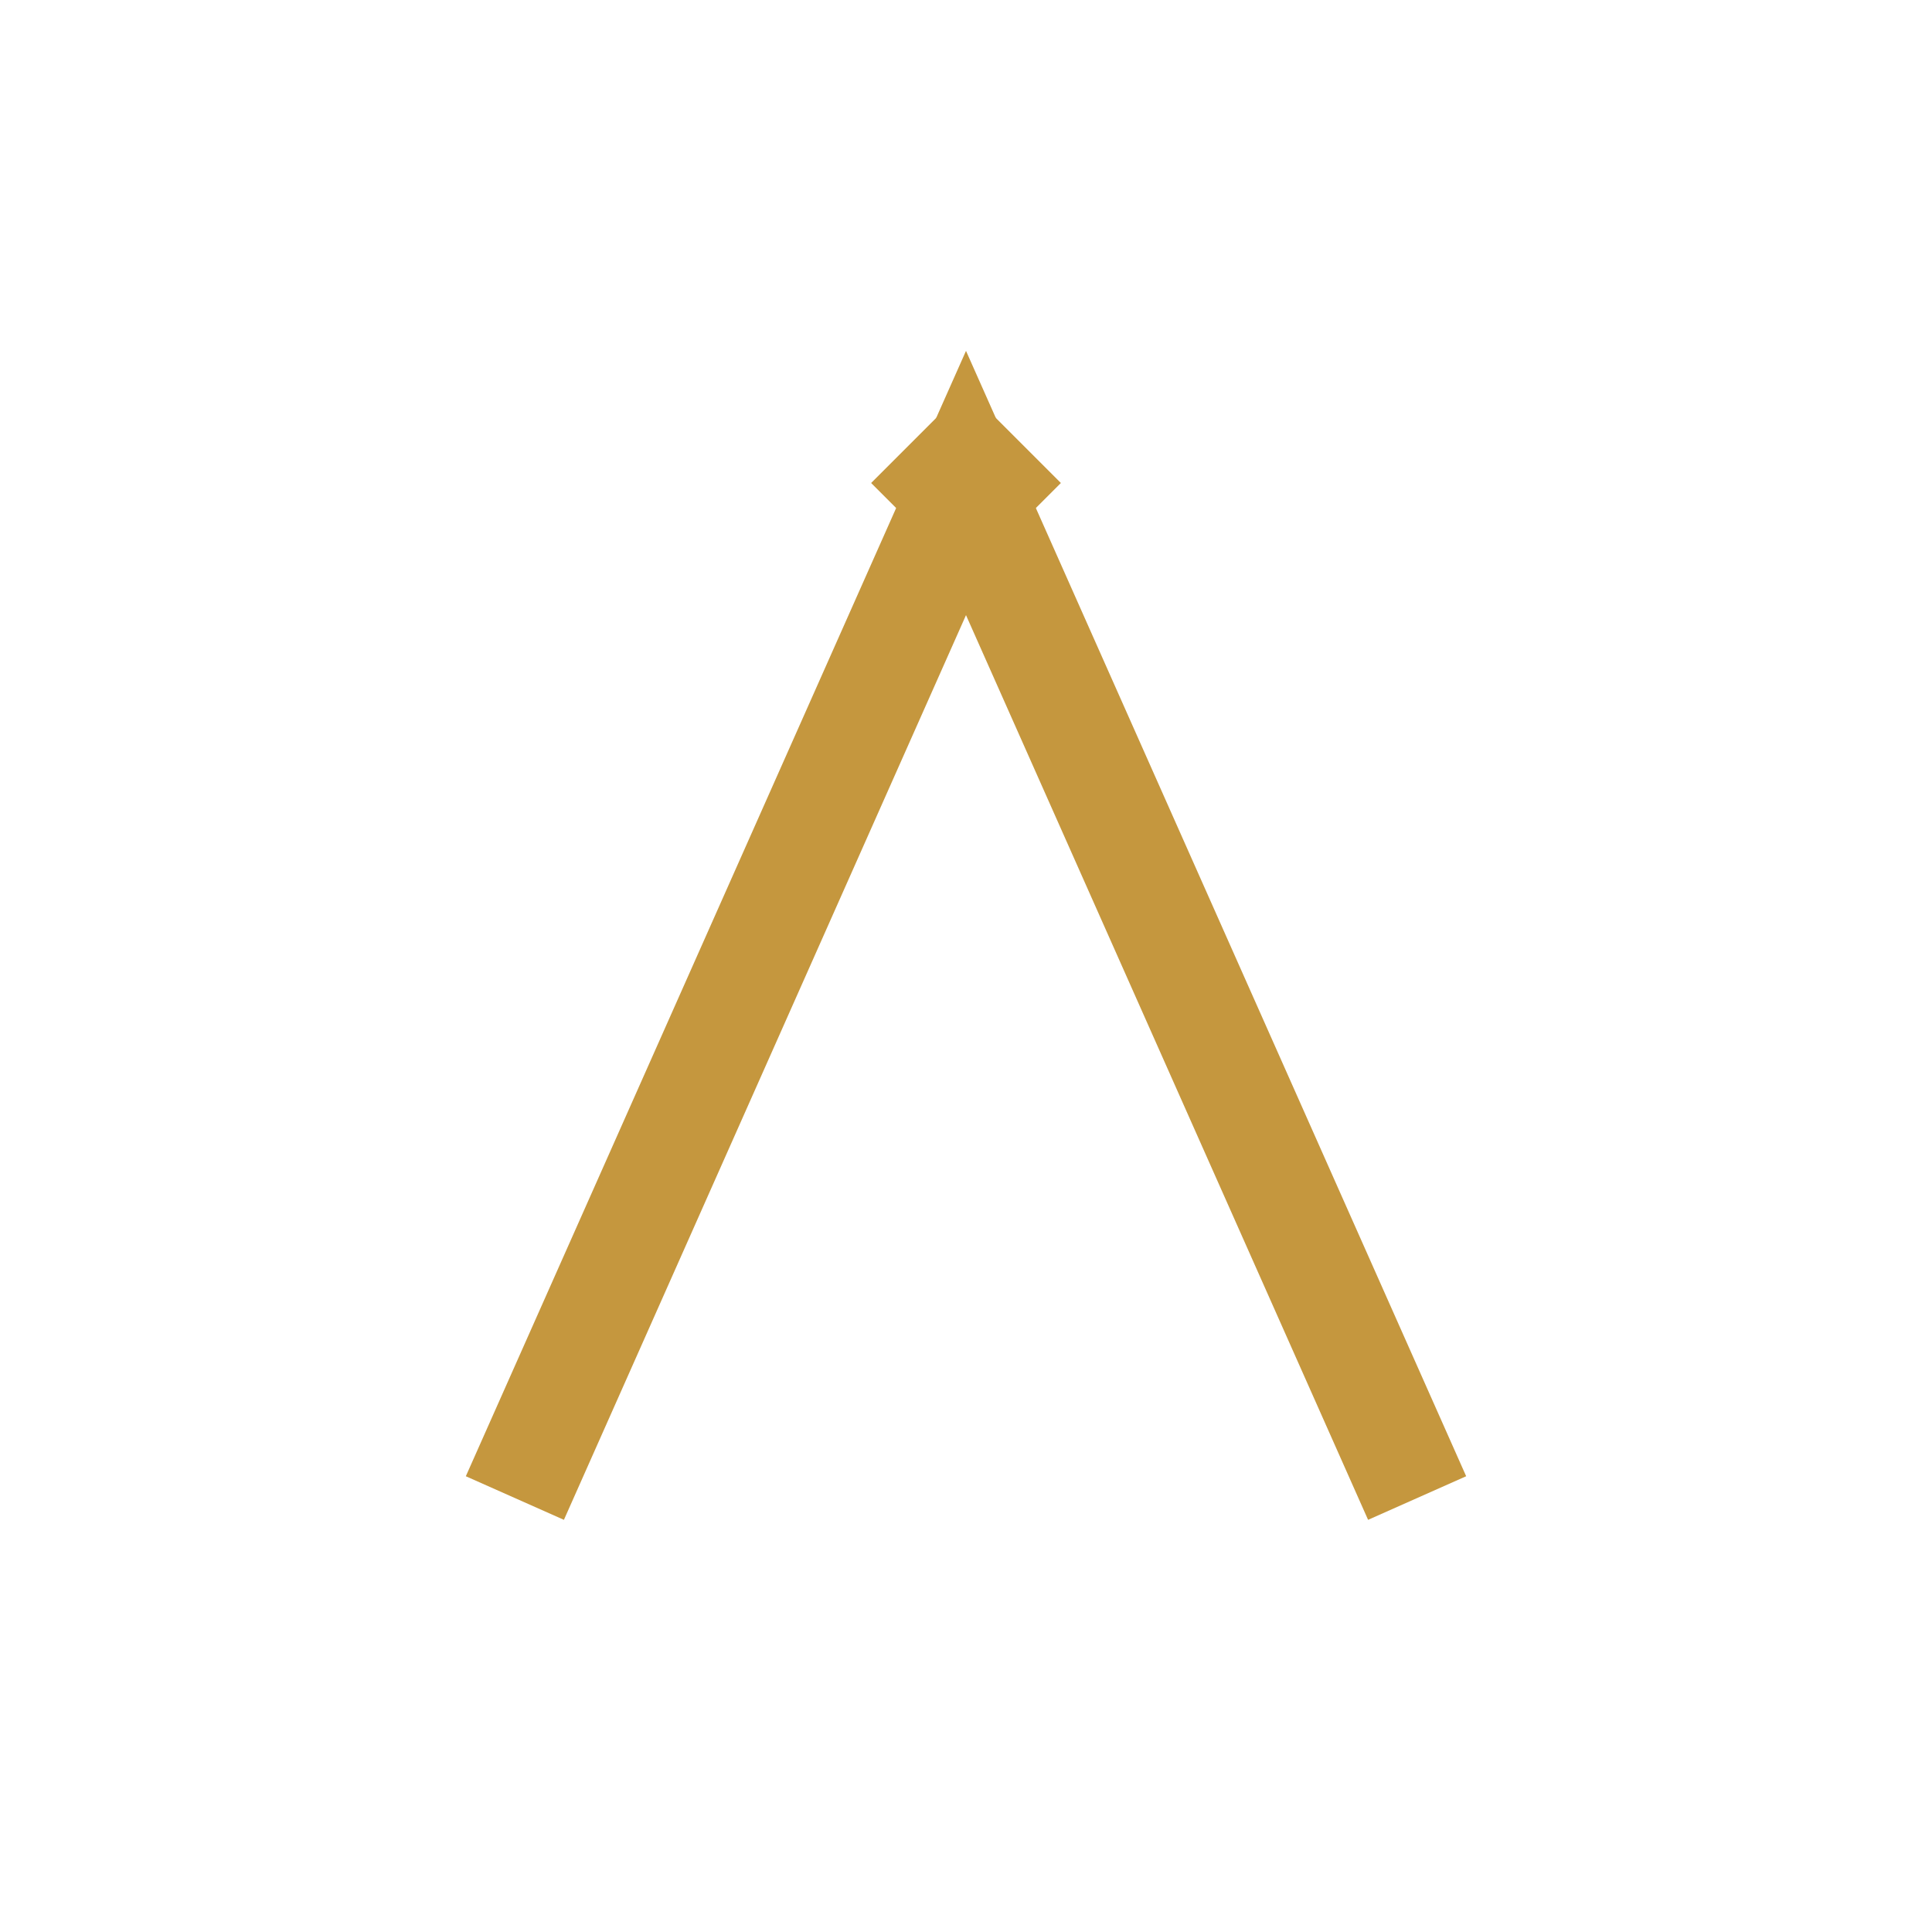
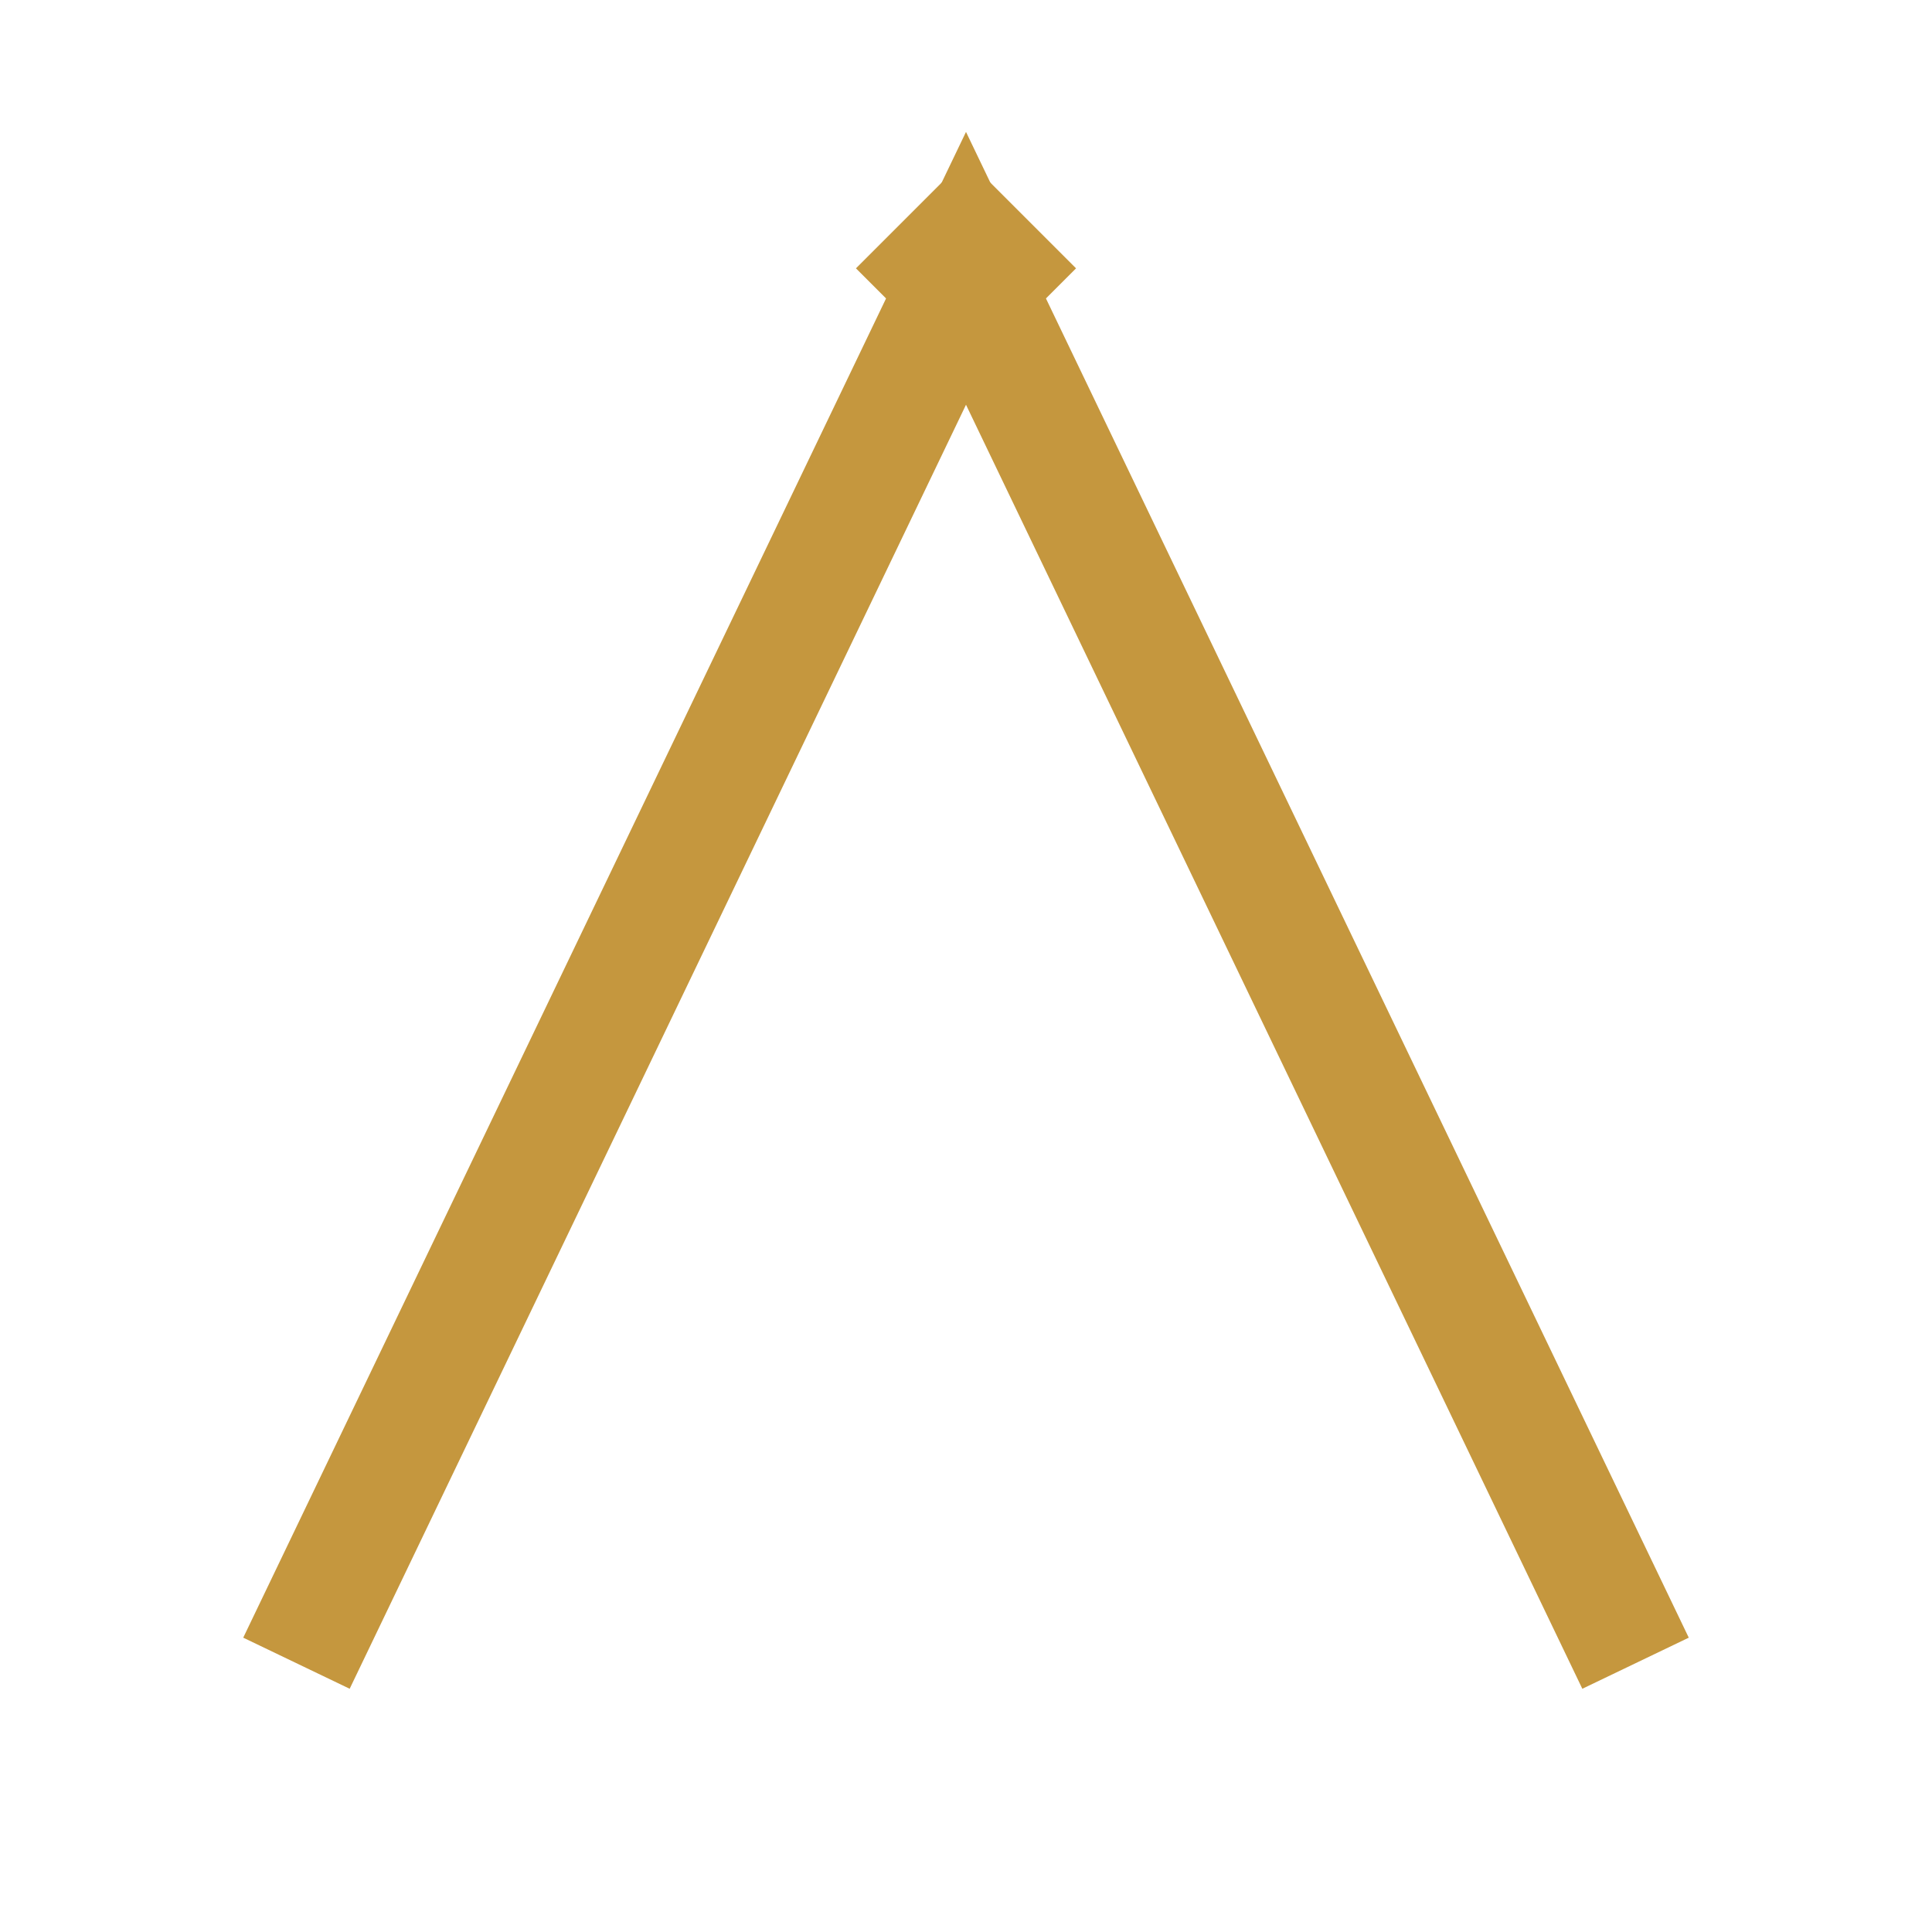
<svg xmlns="http://www.w3.org/2000/svg" viewBox="0 0 36 36" fill="none">
-   <polyline points="10,27 18,9 26,27" stroke="#C5973E" stroke-width="2" stroke-linecap="square" stroke-linejoin="miter" />
-   <rect x="16.75" y="7.75" width="2.5" height="2.5" fill="#C5973E" transform="rotate(45 18 9)" />
+   <polyline points="6,30 18,5 30,30" stroke="#C5973E" stroke-width="2.2" stroke-linecap="square" stroke-linejoin="miter" />
+   <rect x="16.55" y="3.55" width="2.9" height="2.9" fill="#C5973E" transform="rotate(45 18 5)" />
</svg>
